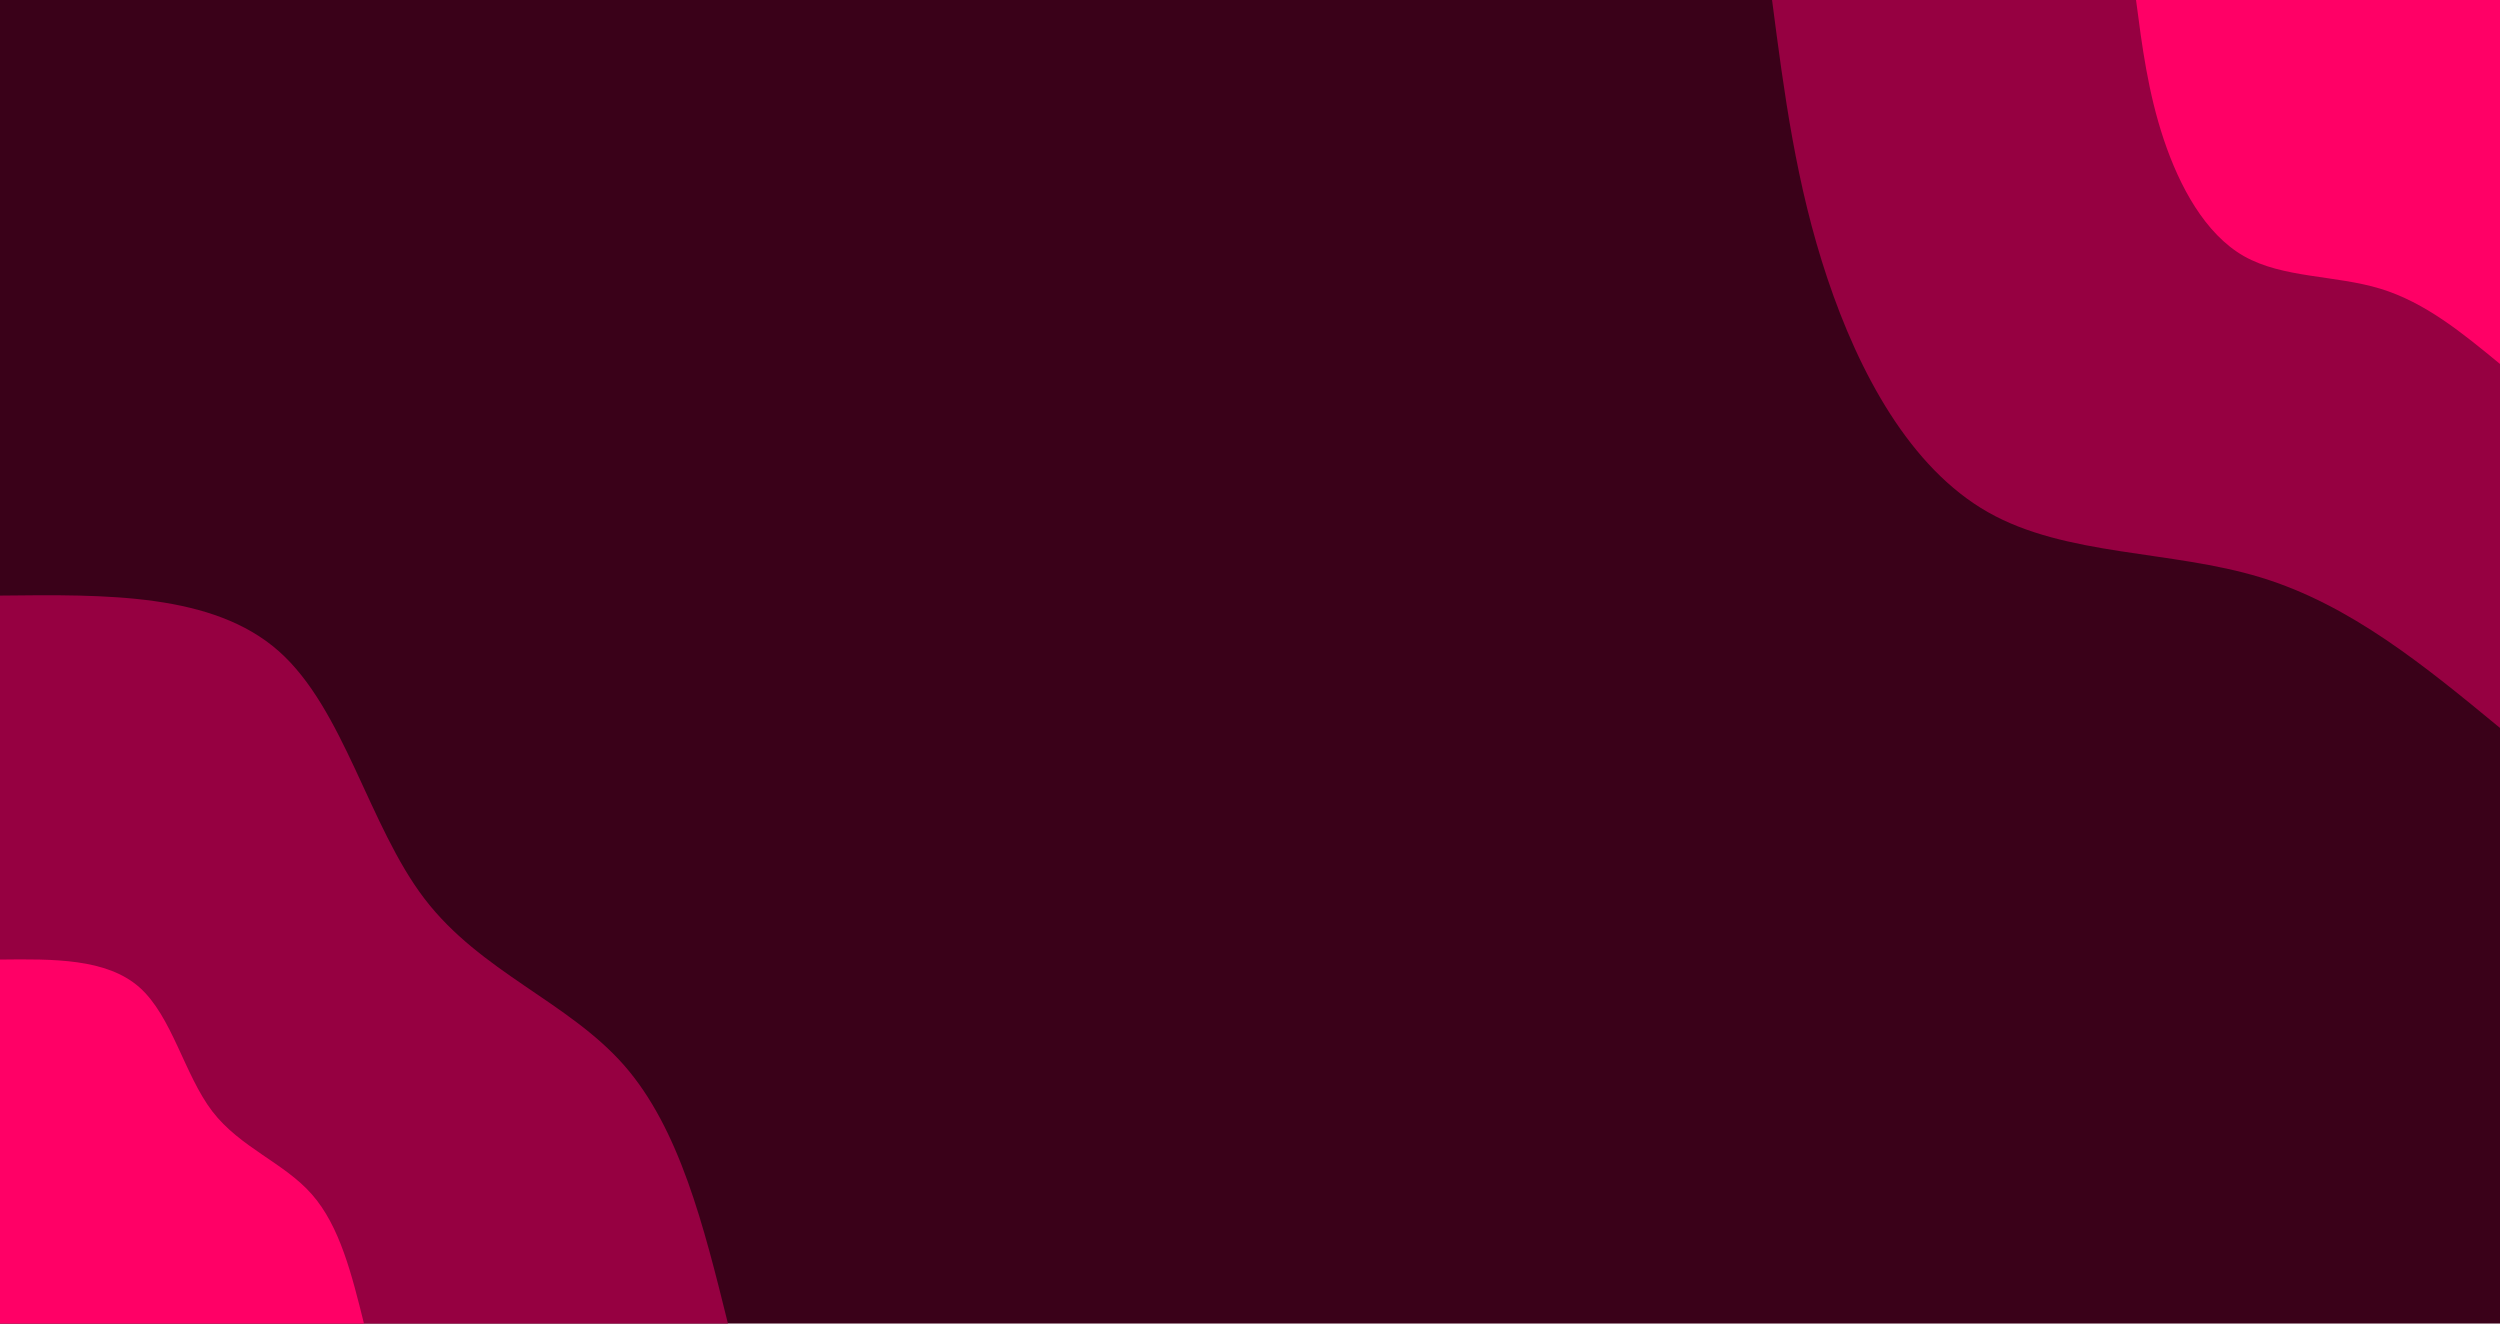
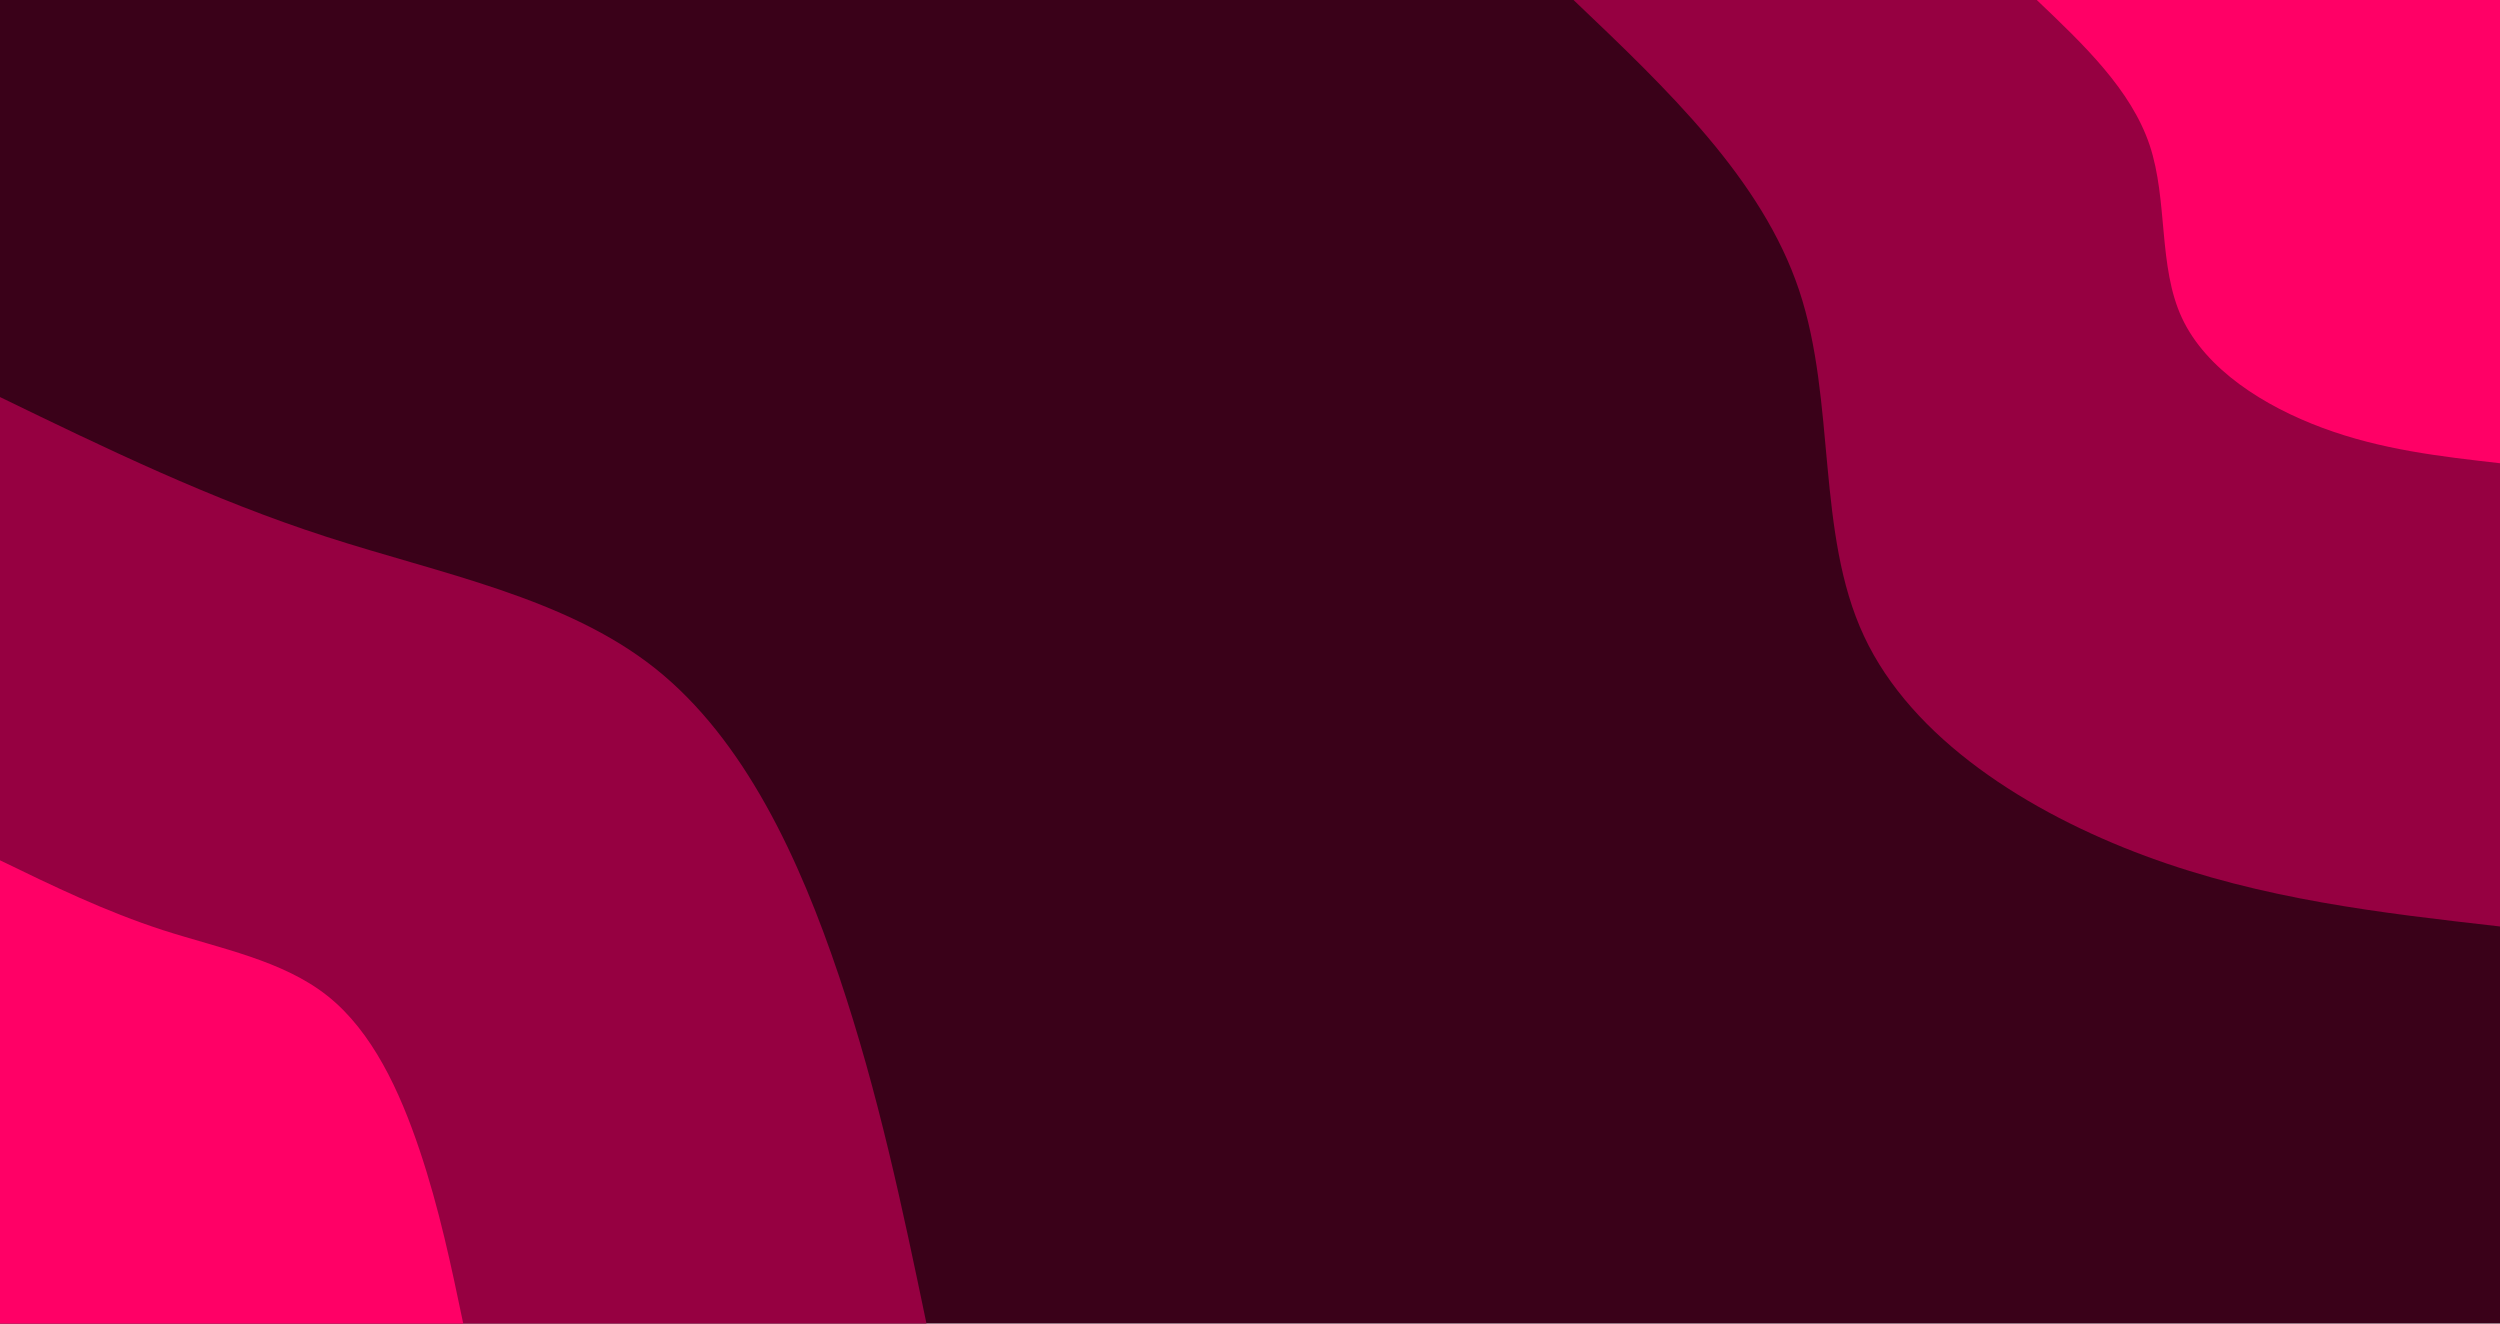
<svg xmlns="http://www.w3.org/2000/svg" id="visual" viewBox="0 0 2040 1080" width="2040" height="1080" version="1.1">
  <rect x="0" y="0" width="2040" height="1080" fill="#3A0119" />
  <defs>
    <linearGradient id="grad1_0" x1="47.1%" y1="0%" x2="100%" y2="100%">
      <stop offset="12.222%" stop-color="#ff0066" stop-opacity="1" />
      <stop offset="87.778%" stop-color="#ff0066" stop-opacity="1" />
    </linearGradient>
  </defs>
  <defs>
    <linearGradient id="grad1_1" x1="47.1%" y1="0%" x2="100%" y2="100%">
      <stop offset="12.222%" stop-color="#ff0066" stop-opacity="1" />
      <stop offset="87.778%" stop-color="#3a0119" stop-opacity="1" />
    </linearGradient>
  </defs>
  <defs>
    <linearGradient id="grad2_0" x1="0%" y1="0%" x2="52.9%" y2="100%">
      <stop offset="12.222%" stop-color="#ff0066" stop-opacity="1" />
      <stop offset="87.778%" stop-color="#ff0066" stop-opacity="1" />
    </linearGradient>
  </defs>
  <defs>
    <linearGradient id="grad2_1" x1="0%" y1="0%" x2="52.9%" y2="100%">
      <stop offset="12.222%" stop-color="#3a0119" stop-opacity="1" />
      <stop offset="87.778%" stop-color="#ff0066" stop-opacity="1" />
    </linearGradient>
  </defs>
  <g transform="translate(2040, 0)">
-     <path d="M0 594C-60.9 543.8 -121.8 493.6 -195.2 471.2C-268.5 448.8 -354.2 454.1 -417.9 417.9C-481.6 381.7 -523.1 303.9 -548.8 227.3C-574.5 150.7 -584.2 75.4 -594 0L0 0Z" fill="#960041" />
-     <path d="M0 297C-30.5 271.9 -60.9 246.8 -97.6 235.6C-134.3 224.4 -177.1 227.1 -209 209C-240.8 190.8 -261.6 151.9 -274.4 113.7C-287.2 75.4 -292.1 37.7 -297 0L0 0Z" fill="#ff0066" />
+     <path d="M0 756C-96.8 745 -193.5 734 -289.3 698.5C-385.1 662.9 -479.9 602.9 -519 519C-558.2 435.1 -541.7 327.4 -571.9 236.9C-602.1 146.4 -679.1 73.2 -756 0L0 0Z" fill="#960041" />
+     <path d="M0 378C-48.4 372.5 -96.8 367 -144.7 349.2C-192.5 331.5 -239.9 301.5 -259.5 259.5C-279.1 217.6 -270.8 163.7 -285.9 118.4C-301.1 73.2 -339.5 36.6 -378 0L0 0Z" fill="#ff0066" />
  </g>
  <g transform="translate(0, 1080)">
-     <path d="M0 -594C86.9 -595 173.8 -596 227.3 -548.8C280.8 -501.6 300.8 -406.2 346.5 -346.5C392.2 -286.8 463.5 -262.7 509.1 -210.9C554.6 -159.1 574.3 -79.5 594 0L0 0Z" fill="#960041" />
-     <path d="M0 -297C43.5 -297.5 86.9 -298 113.7 -274.4C140.4 -250.8 150.4 -203.1 173.2 -173.2C196.1 -143.4 231.8 -131.3 254.5 -105.4C277.3 -79.5 287.1 -39.8 297 0L0 0Z" fill="#ff0066" />
+     <path d="M0 -756C86.1 -714.2 172.1 -672.5 266 -642.1C359.8 -611.7 461.4 -592.7 534.6 -534.6C607.7 -476.4 652.4 -379.2 684.6 -283.6C716.8 -188 736.4 -94 756 0L0 0Z" fill="#960041" />
+     <path d="M0 -378C43 -357.1 86.1 -336.2 133 -321C179.9 -305.9 230.7 -296.4 267.3 -267.3C303.9 -238.2 326.2 -189.6 342.3 -141.8C358.4 -94 368.2 -47 378 0L0 0Z" fill="#ff0066" />
  </g>
</svg>
